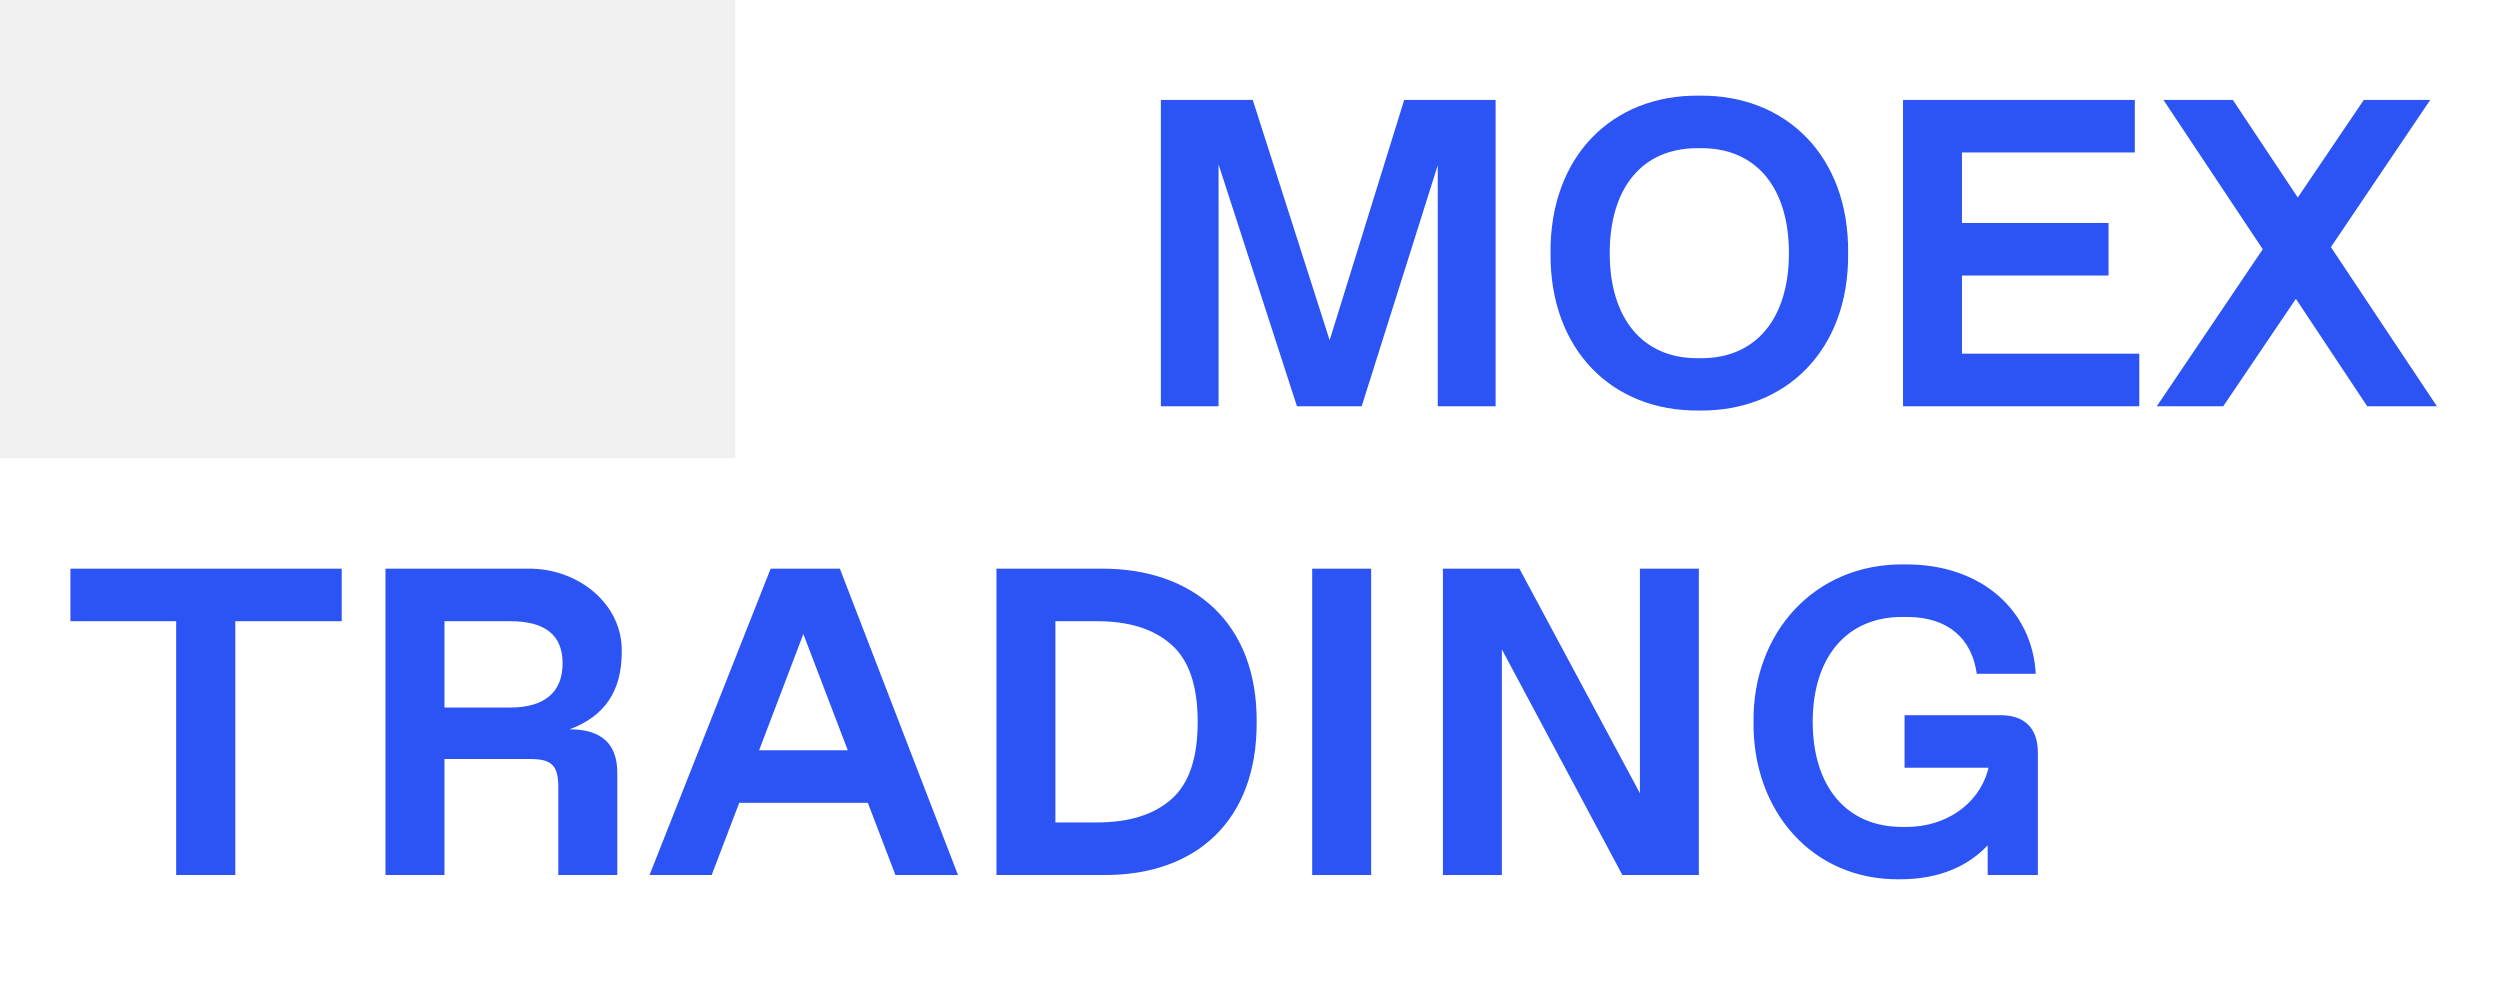
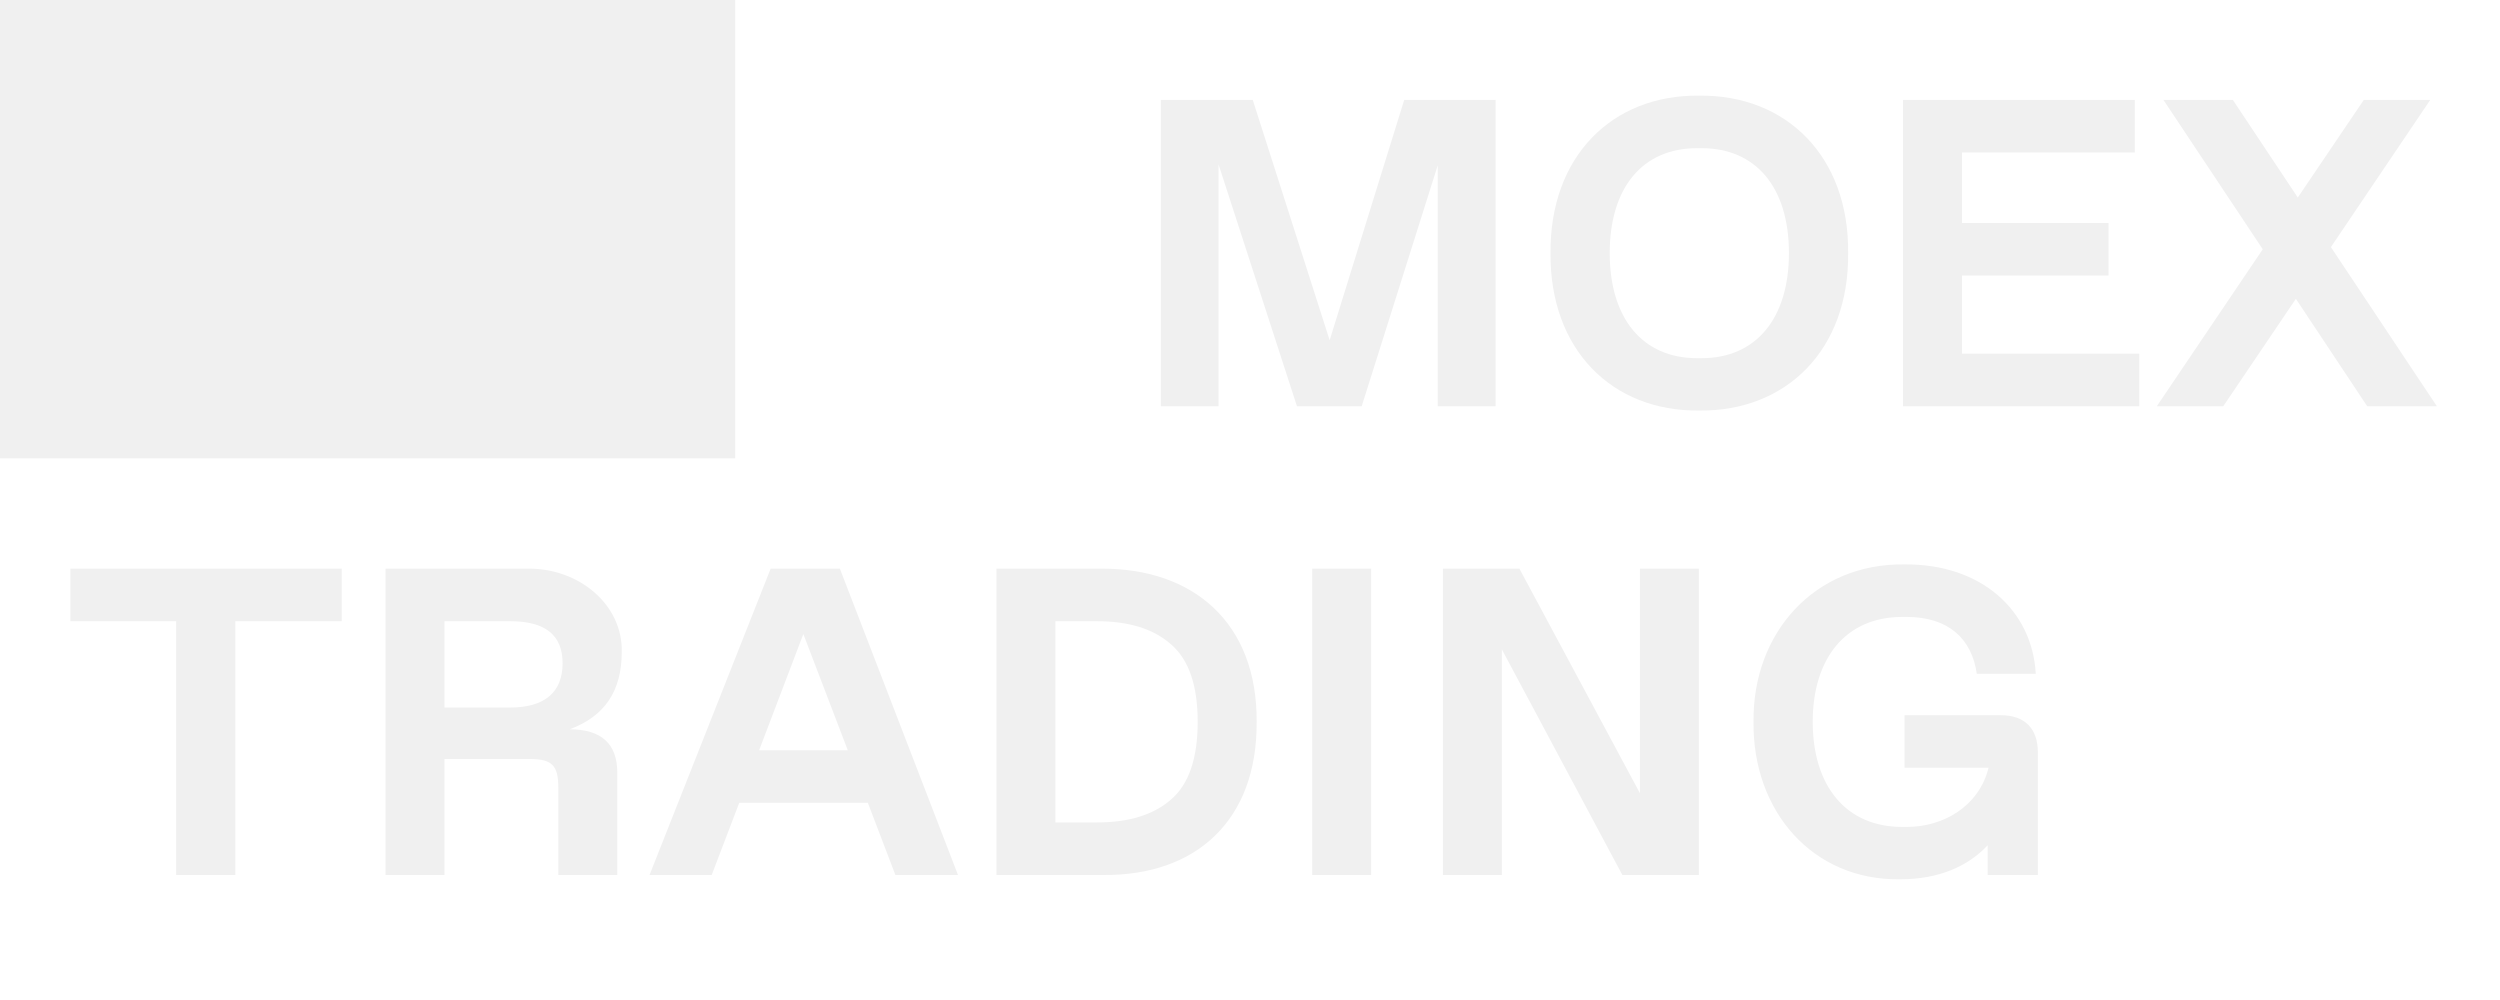
<svg xmlns="http://www.w3.org/2000/svg" width="80" height="32" viewBox="0 0 80 32" fill="none">
-   <g clip-path="url(#clip0_15_1014)">
-     <path d="M0 32V14.667H23.526V0H80V32H0Z" fill="white" style="fill:white;fill:white;fill-opacity:1;" />
-     <path d="M5.637 28V19.879H2.253V18.197H10.935V19.879H7.53V28H5.637ZM12.336 28V18.197H16.889C18.529 18.177 19.931 19.352 19.896 20.863C19.896 22.114 19.35 22.921 18.229 23.338C19.247 23.338 19.753 23.803 19.753 24.726V28H17.866V25.197C17.866 24.493 17.661 24.288 16.957 24.288H14.223V28H12.336ZM14.223 22.641H16.328C17.429 22.641 18.003 22.148 18.003 21.226C18.003 20.323 17.449 19.879 16.328 19.879H14.223V22.641ZM28.653 28L27.771 25.689H23.656L22.774 28H20.785L24.661 18.197H26.876L30.656 28H28.653ZM24.292 24.008H27.129L25.707 20.289L24.292 24.008ZM31.887 28V18.197H35.243C38.203 18.184 40.233 19.94 40.213 23.099C40.233 26.264 38.265 28.02 35.318 28H31.887ZM33.773 26.318H35.106C36.125 26.318 36.918 26.072 37.478 25.58C38.046 25.088 38.326 24.261 38.326 23.099C38.326 21.943 38.046 21.116 37.478 20.624C36.918 20.125 36.125 19.879 35.106 19.879H33.773V26.318ZM41.99 28V18.197H43.877V28H41.99ZM52.477 18.197H54.363V28H51.916L48.06 20.781V28H46.174V18.197H48.621L52.477 25.382V18.197ZM56.113 23.099C56.079 20.248 58.068 18.02 60.946 18.061C63.407 18.04 65.034 19.537 65.144 21.561H63.257C63.1 20.446 62.355 19.742 61.015 19.742H60.871C59.066 19.742 58.007 21.061 58.007 23.099C58.007 25.143 59.066 26.462 60.871 26.462H61.015C62.218 26.462 63.291 25.778 63.605 24.671L63.633 24.568H60.946V22.887H64.022C64.795 22.887 65.212 23.311 65.212 24.083V28H63.605V27.05C62.983 27.713 62.06 28.137 60.803 28.137C57.993 28.178 56.079 25.949 56.113 23.099Z" fill="#2C53F4" style="fill:#2C53F4;fill:color(display-p3 0.172 0.326 0.957);fill-opacity:1;" />
-     <path d="M44.935 3.197H47.86V13H46.008V5.289L43.574 13H41.503L38.994 5.262V13H37.148V3.197H40.088L42.549 10.888L44.935 3.197ZM49.617 8.099C49.59 5.009 51.586 3.026 54.375 3.061C57.164 3.026 59.174 5.009 59.14 8.099C59.174 11.188 57.164 13.171 54.375 13.137C51.586 13.171 49.59 11.188 49.617 8.099ZM54.307 11.462H54.45C56.193 11.462 57.246 10.19 57.246 8.099C57.246 6 56.193 4.742 54.45 4.742H54.307C52.563 4.742 51.511 6 51.511 8.099C51.511 10.19 52.563 11.462 54.307 11.462ZM60.897 13V3.197H68.314V4.879H62.783V7.135H67.473V8.816H62.783V11.318H68.457V13H60.897ZM77.98 13H75.751L73.468 9.562L71.144 13H69.018L72.408 7.976L69.23 3.197H71.451L73.529 6.321L75.642 3.197H77.768L74.589 7.907L77.98 13Z" fill="#2C53F4" style="fill:#2C53F4;fill:color(display-p3 0.172 0.326 0.957);fill-opacity:1;" />
-   </g>
-   <defs>
-     <clipPath id="clip0_15_1014">
-       <rect width="80" height="32" fill="white" style="fill:white;fill:white;fill-opacity:1;" />
-     </clipPath>
-   </defs>
+   <path d="M54.45 11.462H54.307C52.563 11.462 51.511 10.19 51.511 8.099C51.511 6 52.563 4.742 54.307 4.742H54.45C56.193 4.742 57.246 6 57.246 8.099C57.246 10.19 56.193 11.462 54.45 11.462Z" fill="white" style="fill:white;fill:white;fill-opacity:1;" />
+   <path d="M14.223 22.641H16.328C17.429 22.641 18.003 22.148 18.003 21.226C18.003 20.323 17.449 19.879 16.328 19.879H14.223V22.641Z" fill="white" style="fill:white;fill:white;fill-opacity:1;" />
+   <path d="M27.129 24.008H24.292L25.707 20.289L27.129 24.008Z" fill="white" style="fill:white;fill:white;fill-opacity:1;" />
+   <path d="M33.773 26.318H35.106C36.125 26.318 36.918 26.072 37.478 25.58C38.046 25.088 38.326 24.261 38.326 23.099C38.326 21.943 38.046 21.116 37.478 20.624C36.918 20.125 36.125 19.879 35.106 19.879H33.773V26.318Z" fill="white" style="fill:white;fill:white;fill-opacity:1;" />
+   <path fill-rule="evenodd" clip-rule="evenodd" d="M0 14.667V32H80V0H23.526V14.667H0ZM54.375 3.061C51.586 3.026 49.59 5.009 49.617 8.099C49.59 11.188 51.586 13.171 54.375 13.137C57.164 13.171 59.174 11.188 59.14 8.099C59.174 5.009 57.164 3.026 54.375 3.061ZM44.935 3.197H47.86V13H46.008V5.289L43.574 13H41.503L38.994 5.262V13H37.148V3.197H40.088L42.549 10.888L44.935 3.197ZM60.946 18.061C58.068 18.02 56.079 20.248 56.113 23.099C56.079 25.949 57.993 28.178 60.803 28.137C62.06 28.137 62.983 27.713 63.605 27.05V28H65.212V24.083C65.212 23.311 64.795 22.887 64.022 22.887H60.946V24.568H63.633L63.605 24.671C63.291 25.778 62.218 26.462 61.015 26.462H60.871C59.066 26.462 58.007 25.143 58.007 23.099C58.007 21.061 59.066 19.742 60.871 19.742H61.015C62.355 19.742 63.1 20.446 63.257 21.561H65.144C65.034 19.537 63.407 18.04 60.946 18.061ZM12.336 28V18.197H16.889C18.529 18.177 19.931 19.352 19.896 20.863C19.896 22.114 19.35 22.921 18.229 23.338C19.247 23.338 19.753 23.803 19.753 24.726V28H17.866V25.197C17.866 24.493 17.661 24.288 16.957 24.288H14.223V28H12.336ZM5.637 28V19.879H2.253V18.197H10.935V19.879H7.53V28H5.637ZM27.771 25.689L28.653 28H30.656L26.876 18.197H24.661L20.785 28H22.774L23.656 25.689H27.771ZM31.887 28V18.197H35.243C38.203 18.184 40.233 19.94 40.213 23.099C40.233 26.264 38.265 28.02 35.318 28H31.887ZM43.877 18.197H41.99V28H43.877V18.197ZM52.477 18.197H54.363V28H51.916L48.06 20.781V28H46.174V18.197H48.621L52.477 25.382V18.197ZM60.897 3.197H68.314V4.879H62.783V7.135H67.473V8.816H62.783V11.318H68.457V13H60.897V3.197ZM75.751 13H77.98L74.589 7.907L77.768 3.197H75.642L73.529 6.321L71.451 3.197H69.23L72.408 7.976L69.018 13H71.144L73.468 9.562L75.751 13Z" fill="white" style="fill:white;fill:white;fill-opacity:1;" />
</svg>
